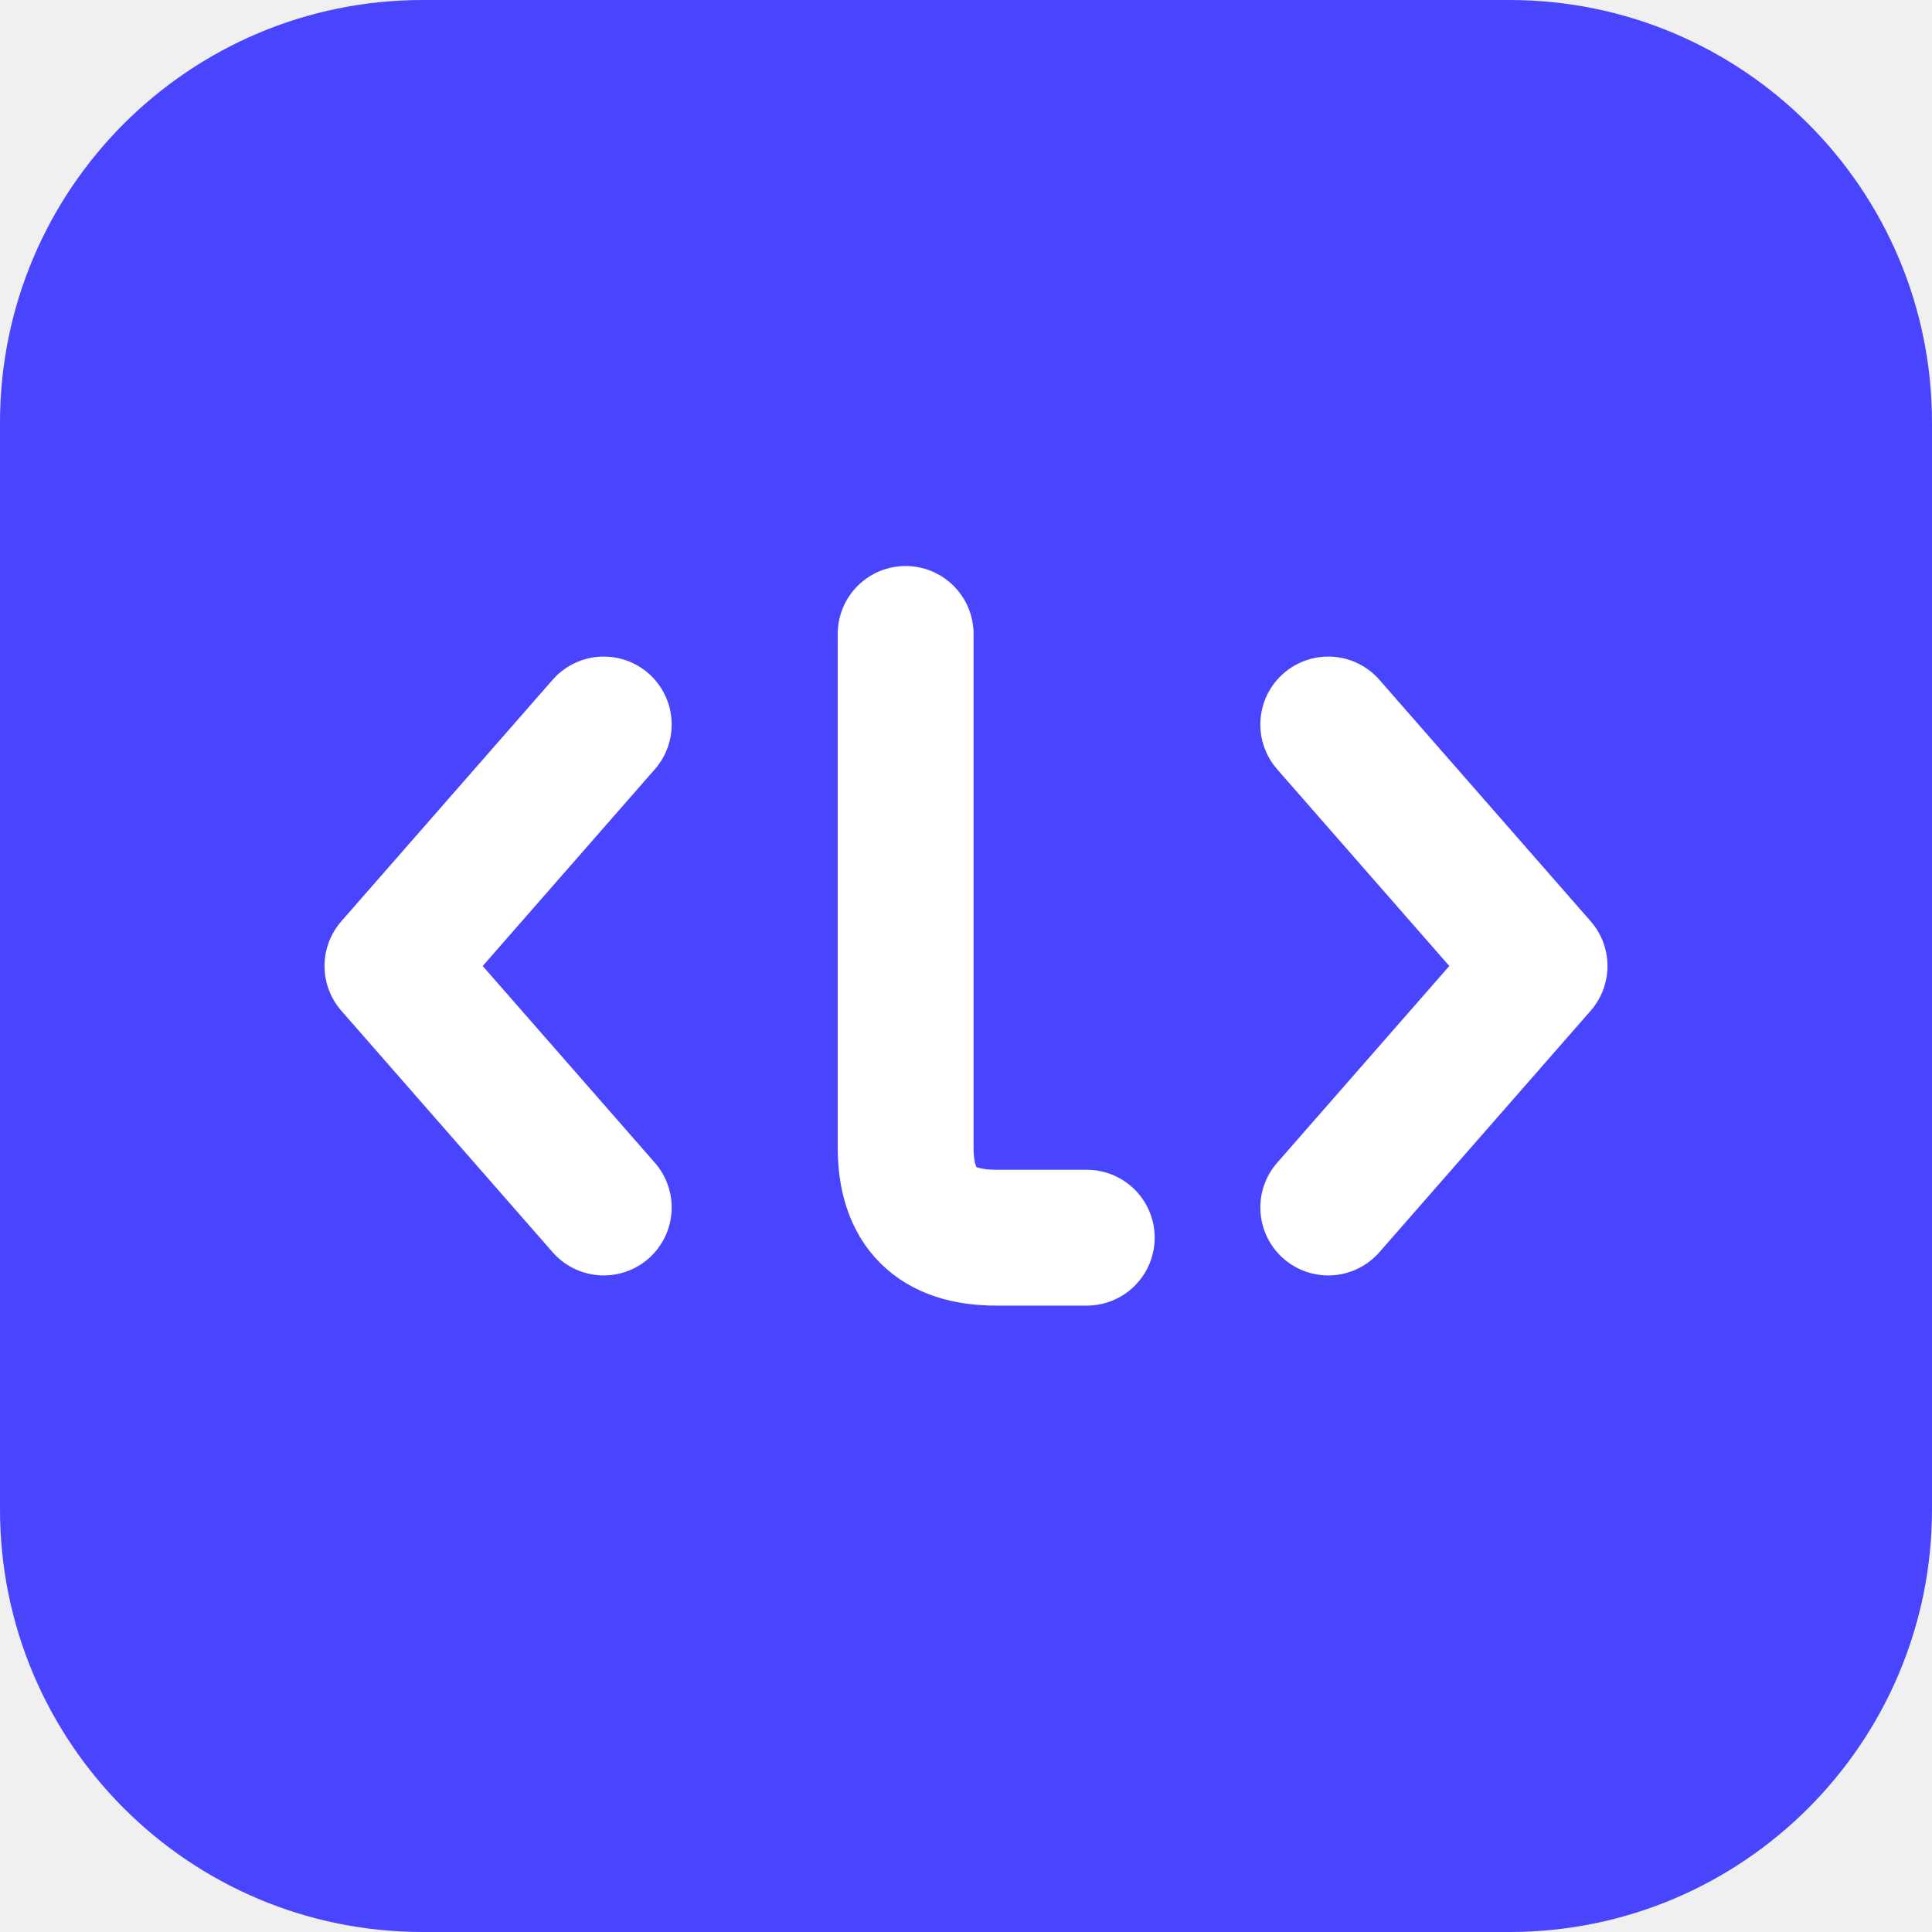
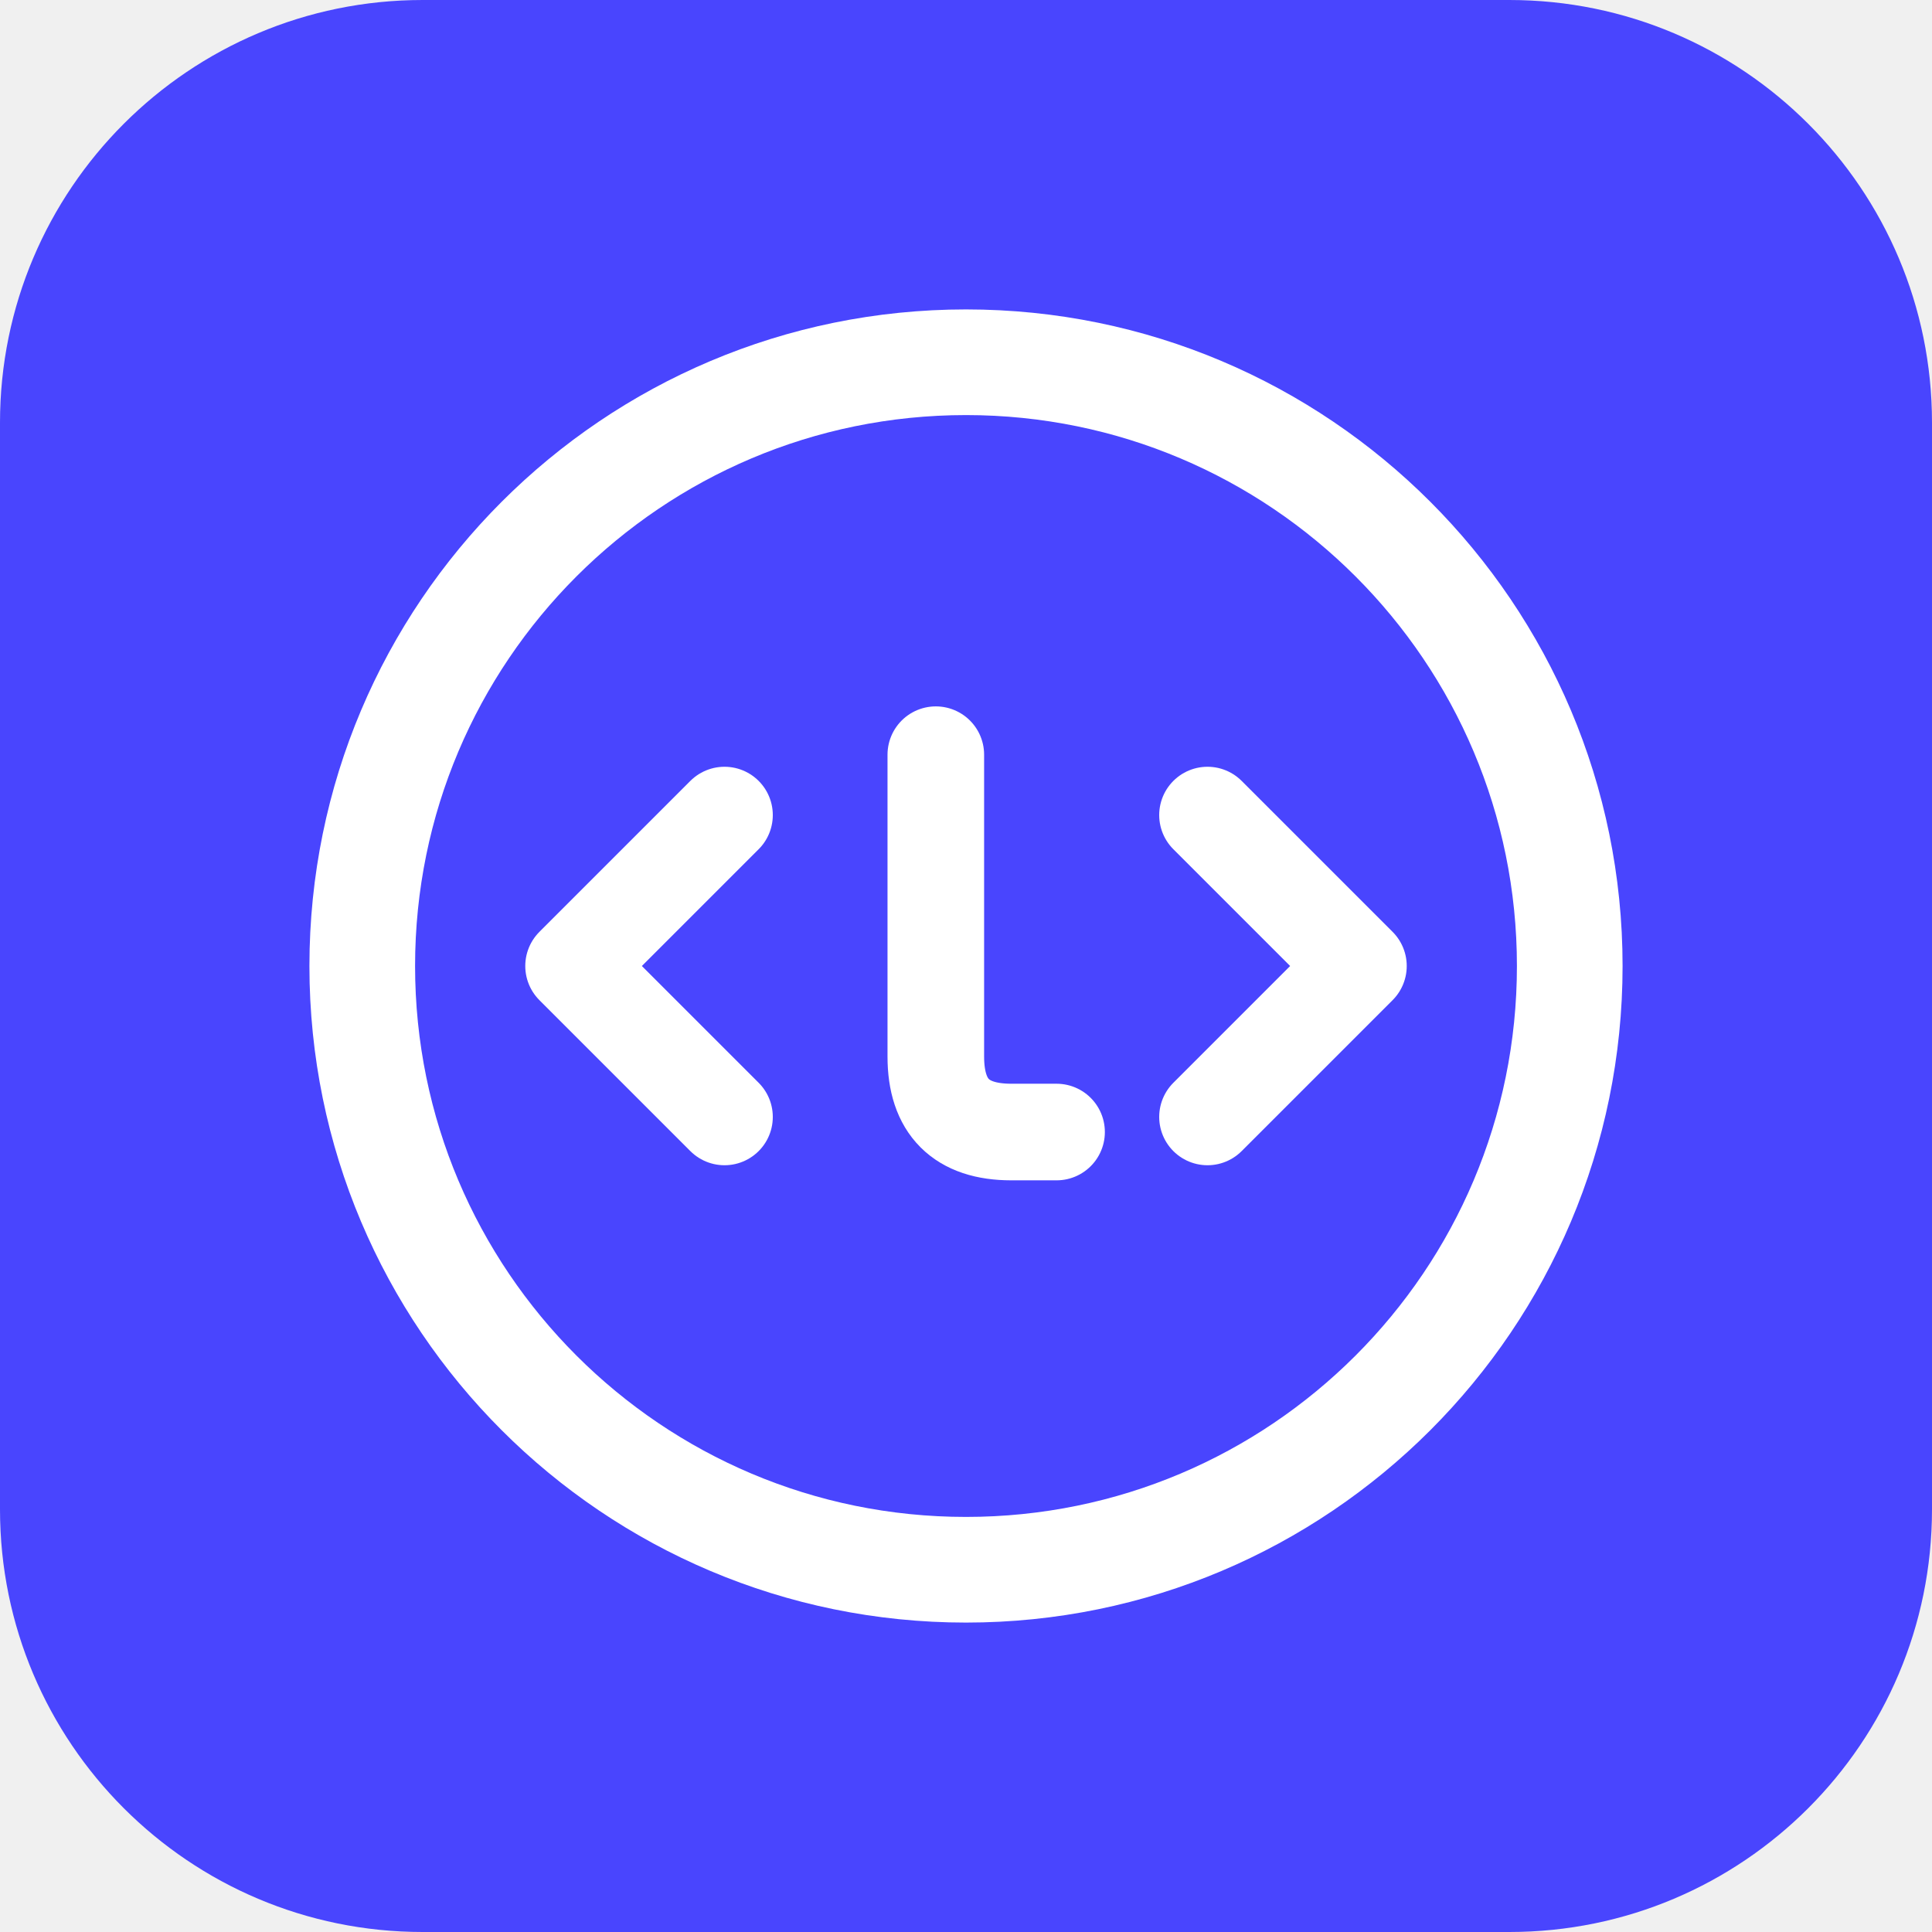
<svg xmlns="http://www.w3.org/2000/svg" width="64" height="64" viewBox="0 0 64 64">
  <rect width="64" height="64" rx="14" fill="#4945FE" />
-   <g fill="none" stroke="#FFFFFF" stroke-width="4.5" stroke-linecap="round" stroke-linejoin="round">
-     <polyline points="20,24 13,32 20,40" />
-     <polyline points="44,24 51,32 44,40" />
+   <circle cx="32" cy="32" r="20" fill="none" stroke="#FFFFFF" stroke-width="3.5" />
+   <g fill="none" stroke="#FFFFFF" stroke-width="3.2" stroke-linecap="round" stroke-linejoin="round">
+     <polyline points="24,27 19,32 24,37" />
+     <polyline points="40,27 45,32 40,37" />
+     <path d="M31 25 L31 35 Q31 37.5 33.5 37.5 L35 37.5" />
  </g>
-   <path d="M30 21 L30 38 Q30 41 33 41 L36 41" fill="none" stroke="#FFFFFF" stroke-width="4.5" stroke-linecap="round" stroke-linejoin="round" />
</svg>
